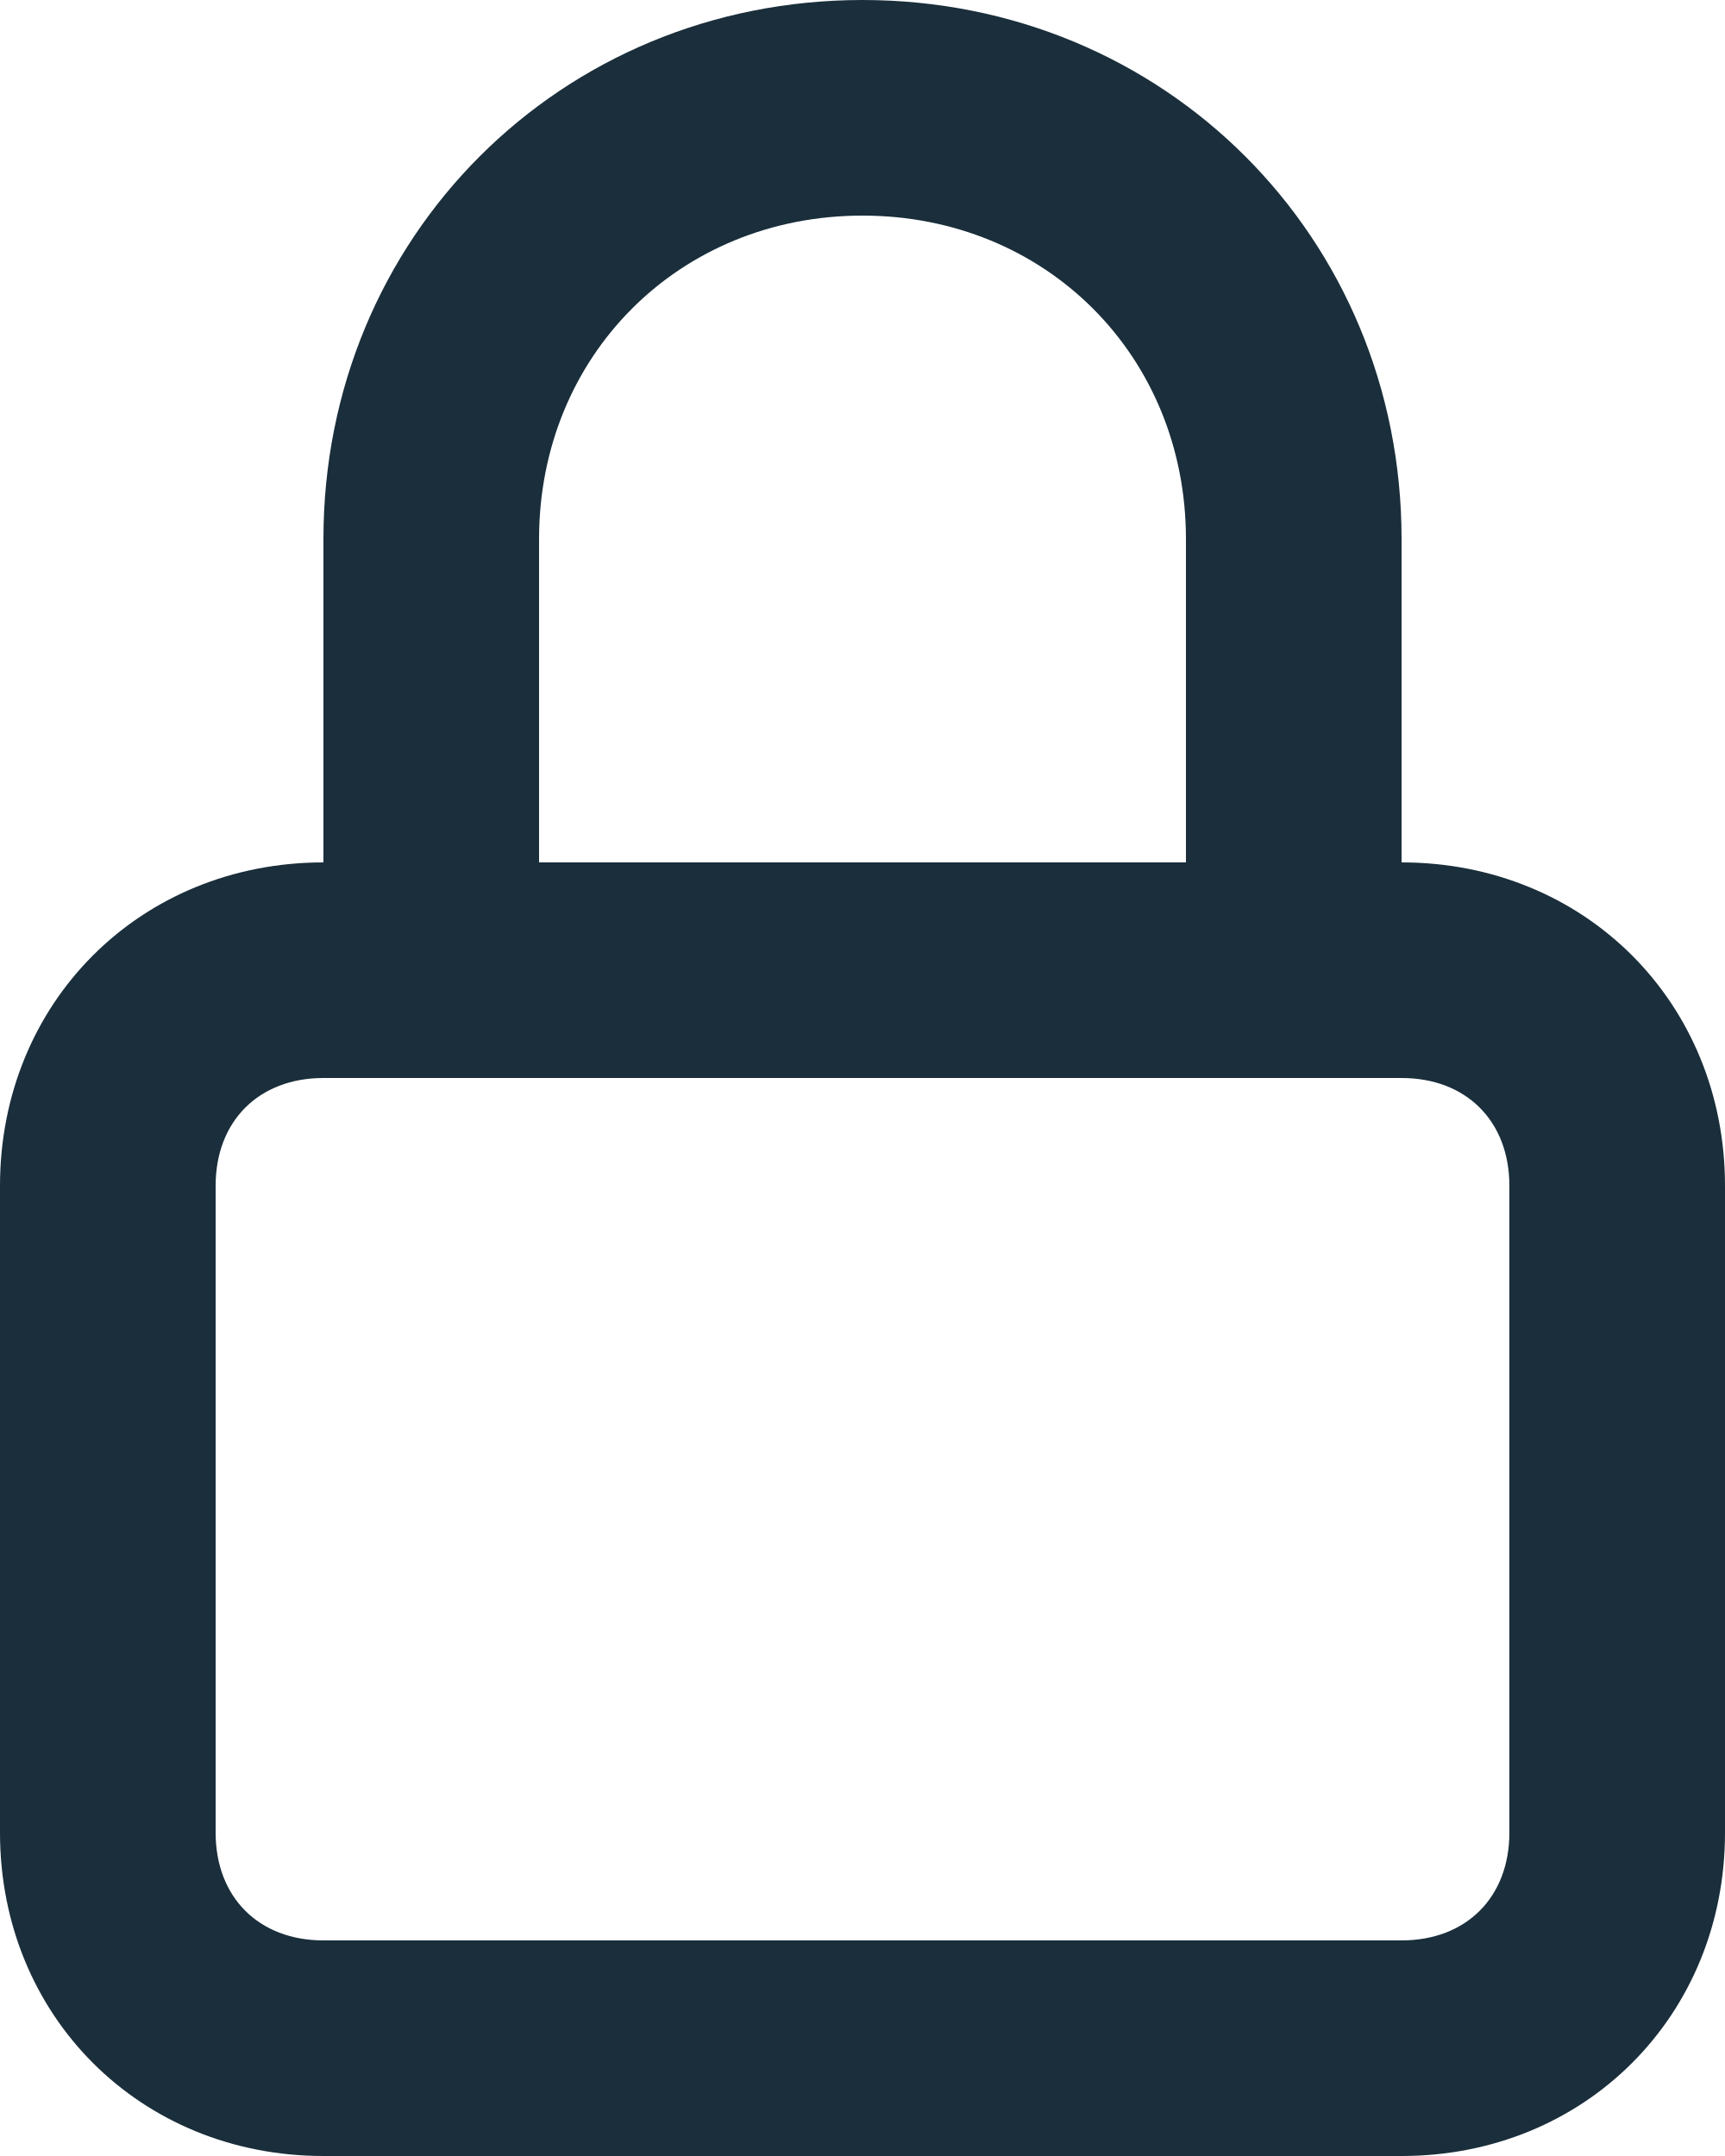
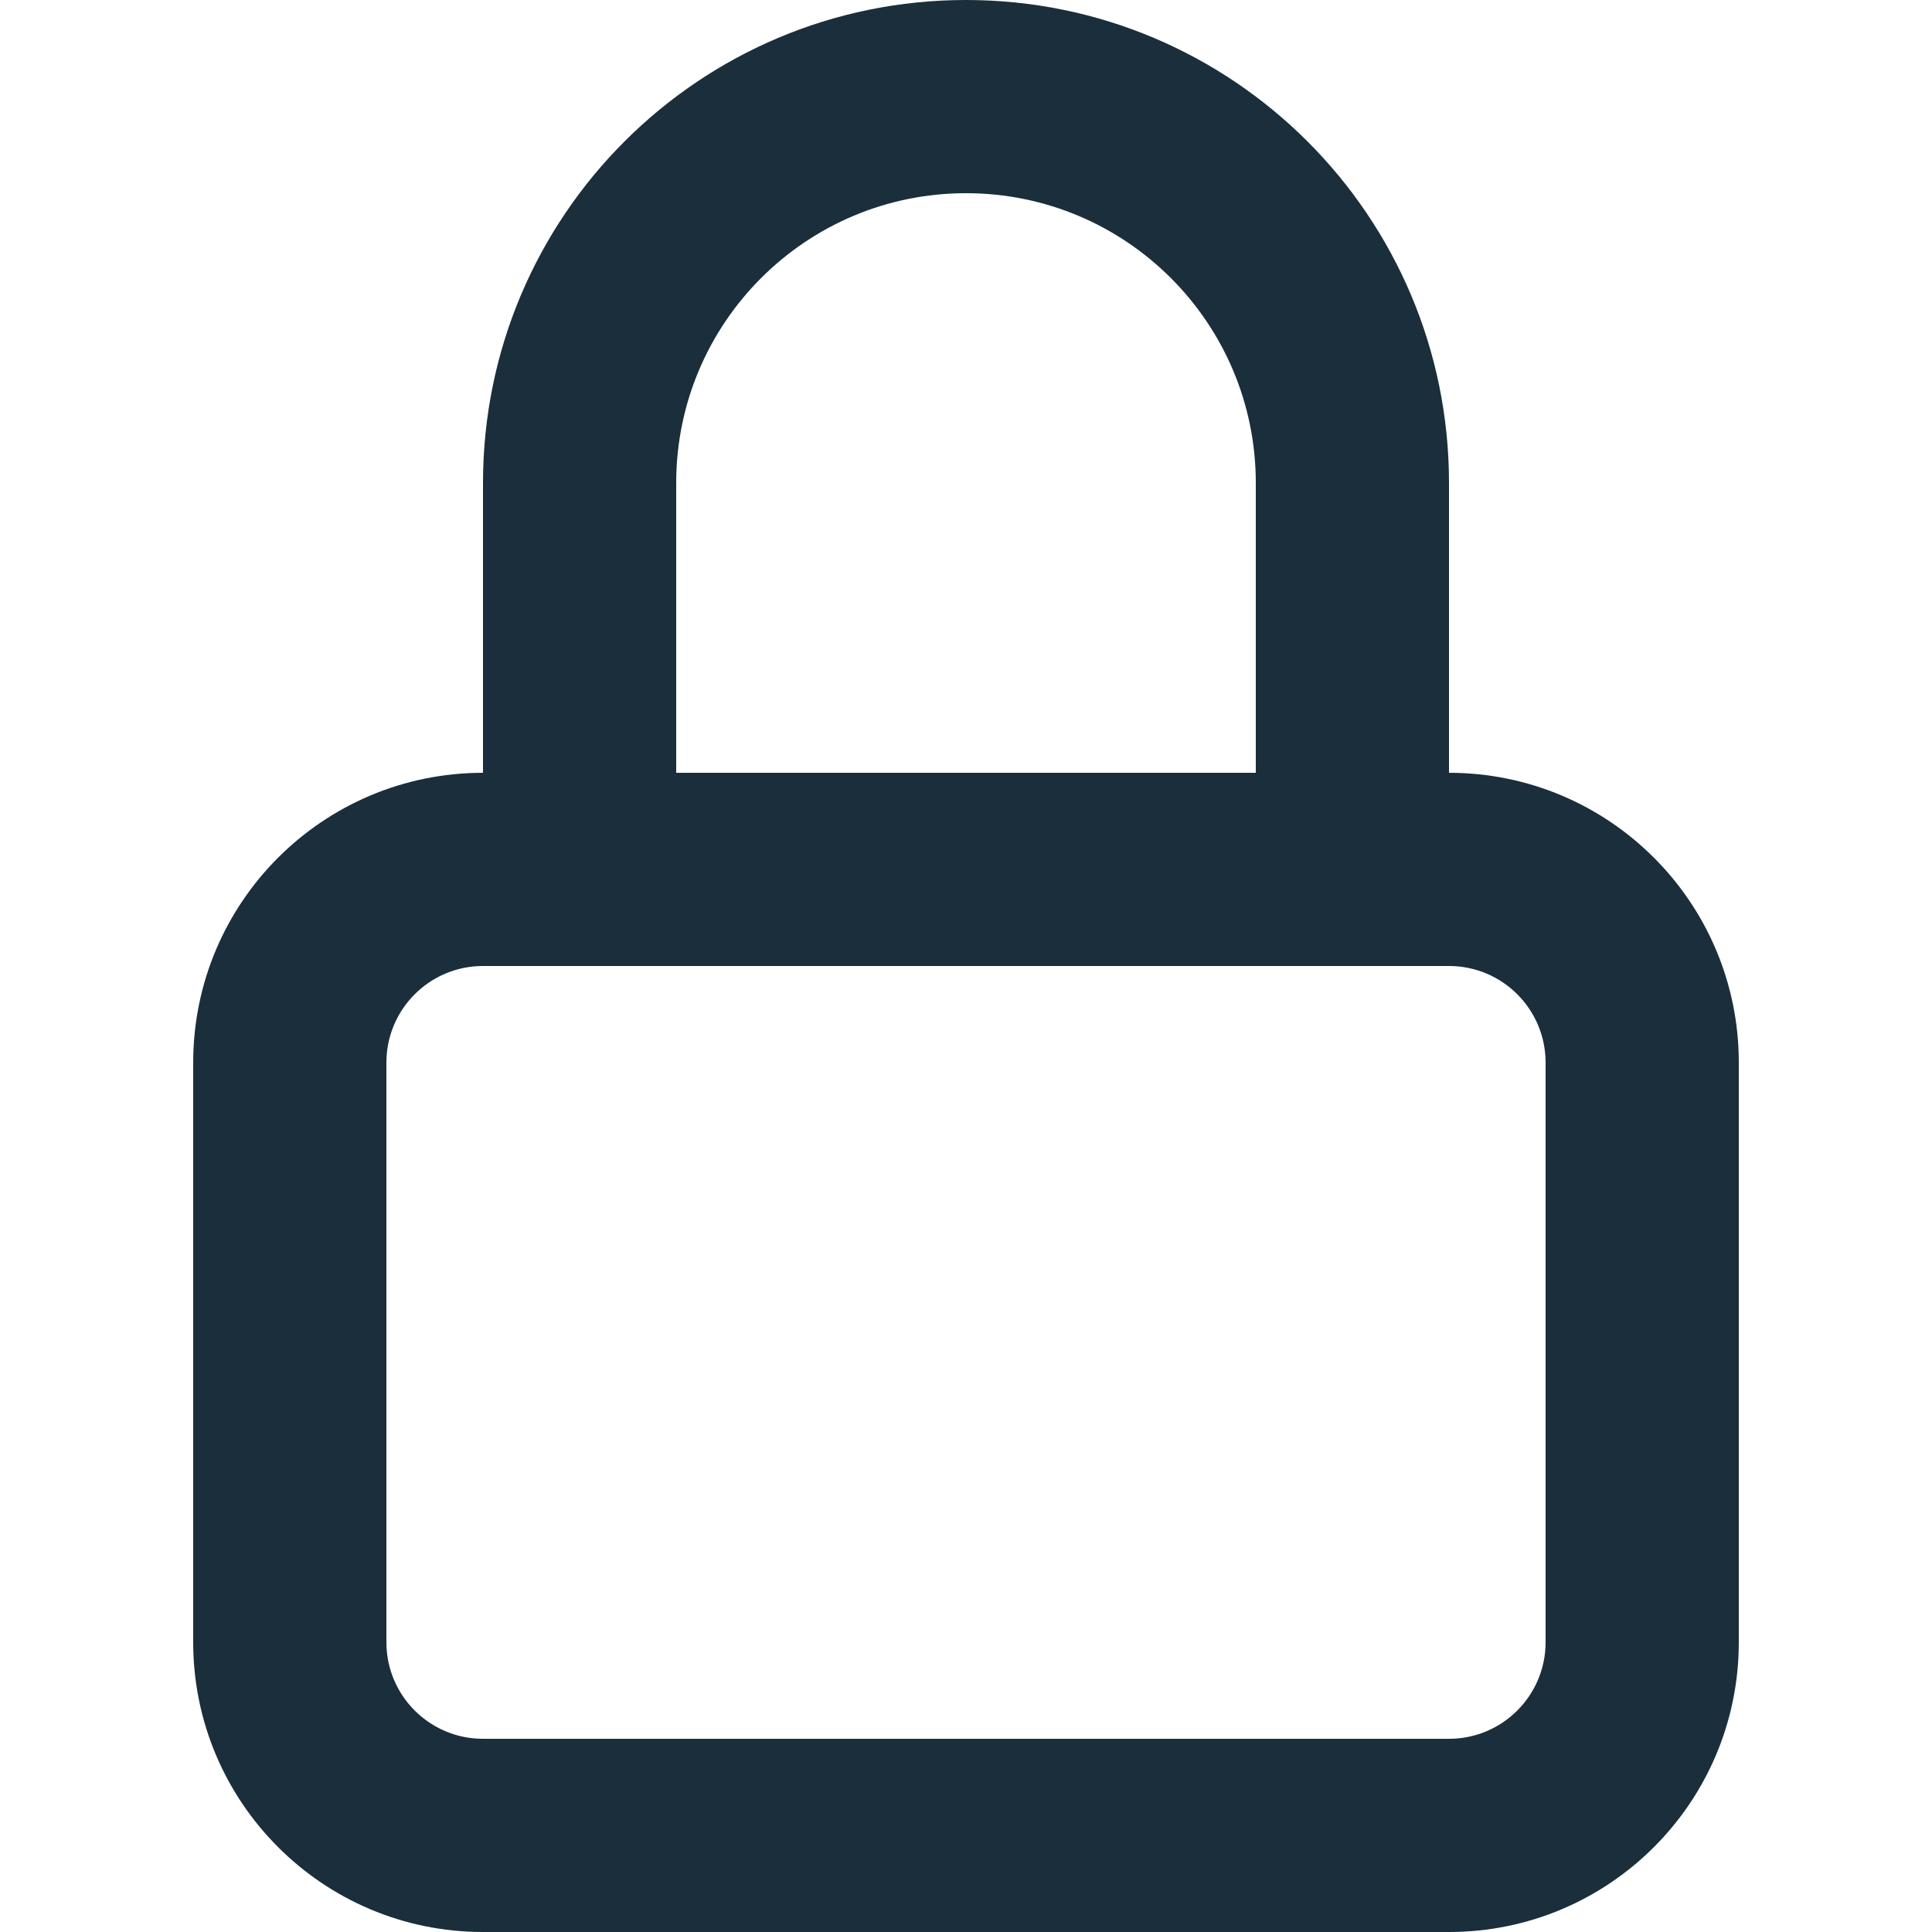
- <svg xmlns="http://www.w3.org/2000/svg" version="1.1" id="Layer_1" x="0px" y="0px" viewBox="0 0 16 20" style="enable-background:new 0 0 16 20;" xml:space="preserve">
-   <style type="text/css">
- 	.st0{fill:#1A2E3B;}
- </style>
-   <path class="st0" d="M13,8V5c0-2.8-2.2-5-5-5S3,2.2,3,5v3c-1.7,0-3,1.3-3,3v6c0,1.7,1.3,3,3,3h10c1.7,0,3-1.3,3-3v-6  C16,9.3,14.7,8,13,8z M5,5c0-1.7,1.3-3,3-3s3,1.3,3,3v3H5V5z M14,17c0,0.6-0.4,1-1,1H3c-0.6,0-1-0.4-1-1v-6c0-0.6,0.4-1,1-1h10  c0.6,0,1,0.4,1,1V17z" />
+ <svg xmlns="http://www.w3.org/2000/svg" id="Layer_1" viewBox="0 0 20 20">
+   <path d="M15,8V5A5,5,0,0,0,5,5V8a3,3,0,0,0-3,3v6a3,3,0,0,0,3,3H15a3,3,0,0,0,3-3V11A3,3,0,0,0,15,8ZM7,5a3,3,0,0,1,6,0V8H7Zm9,12a1,1,0,0,1-1,1H5a1,1,0,0,1-1-1V11a1,1,0,0,1,1-1H15a1,1,0,0,1,1,1Z" fill="#1a2e3b" />
</svg>
